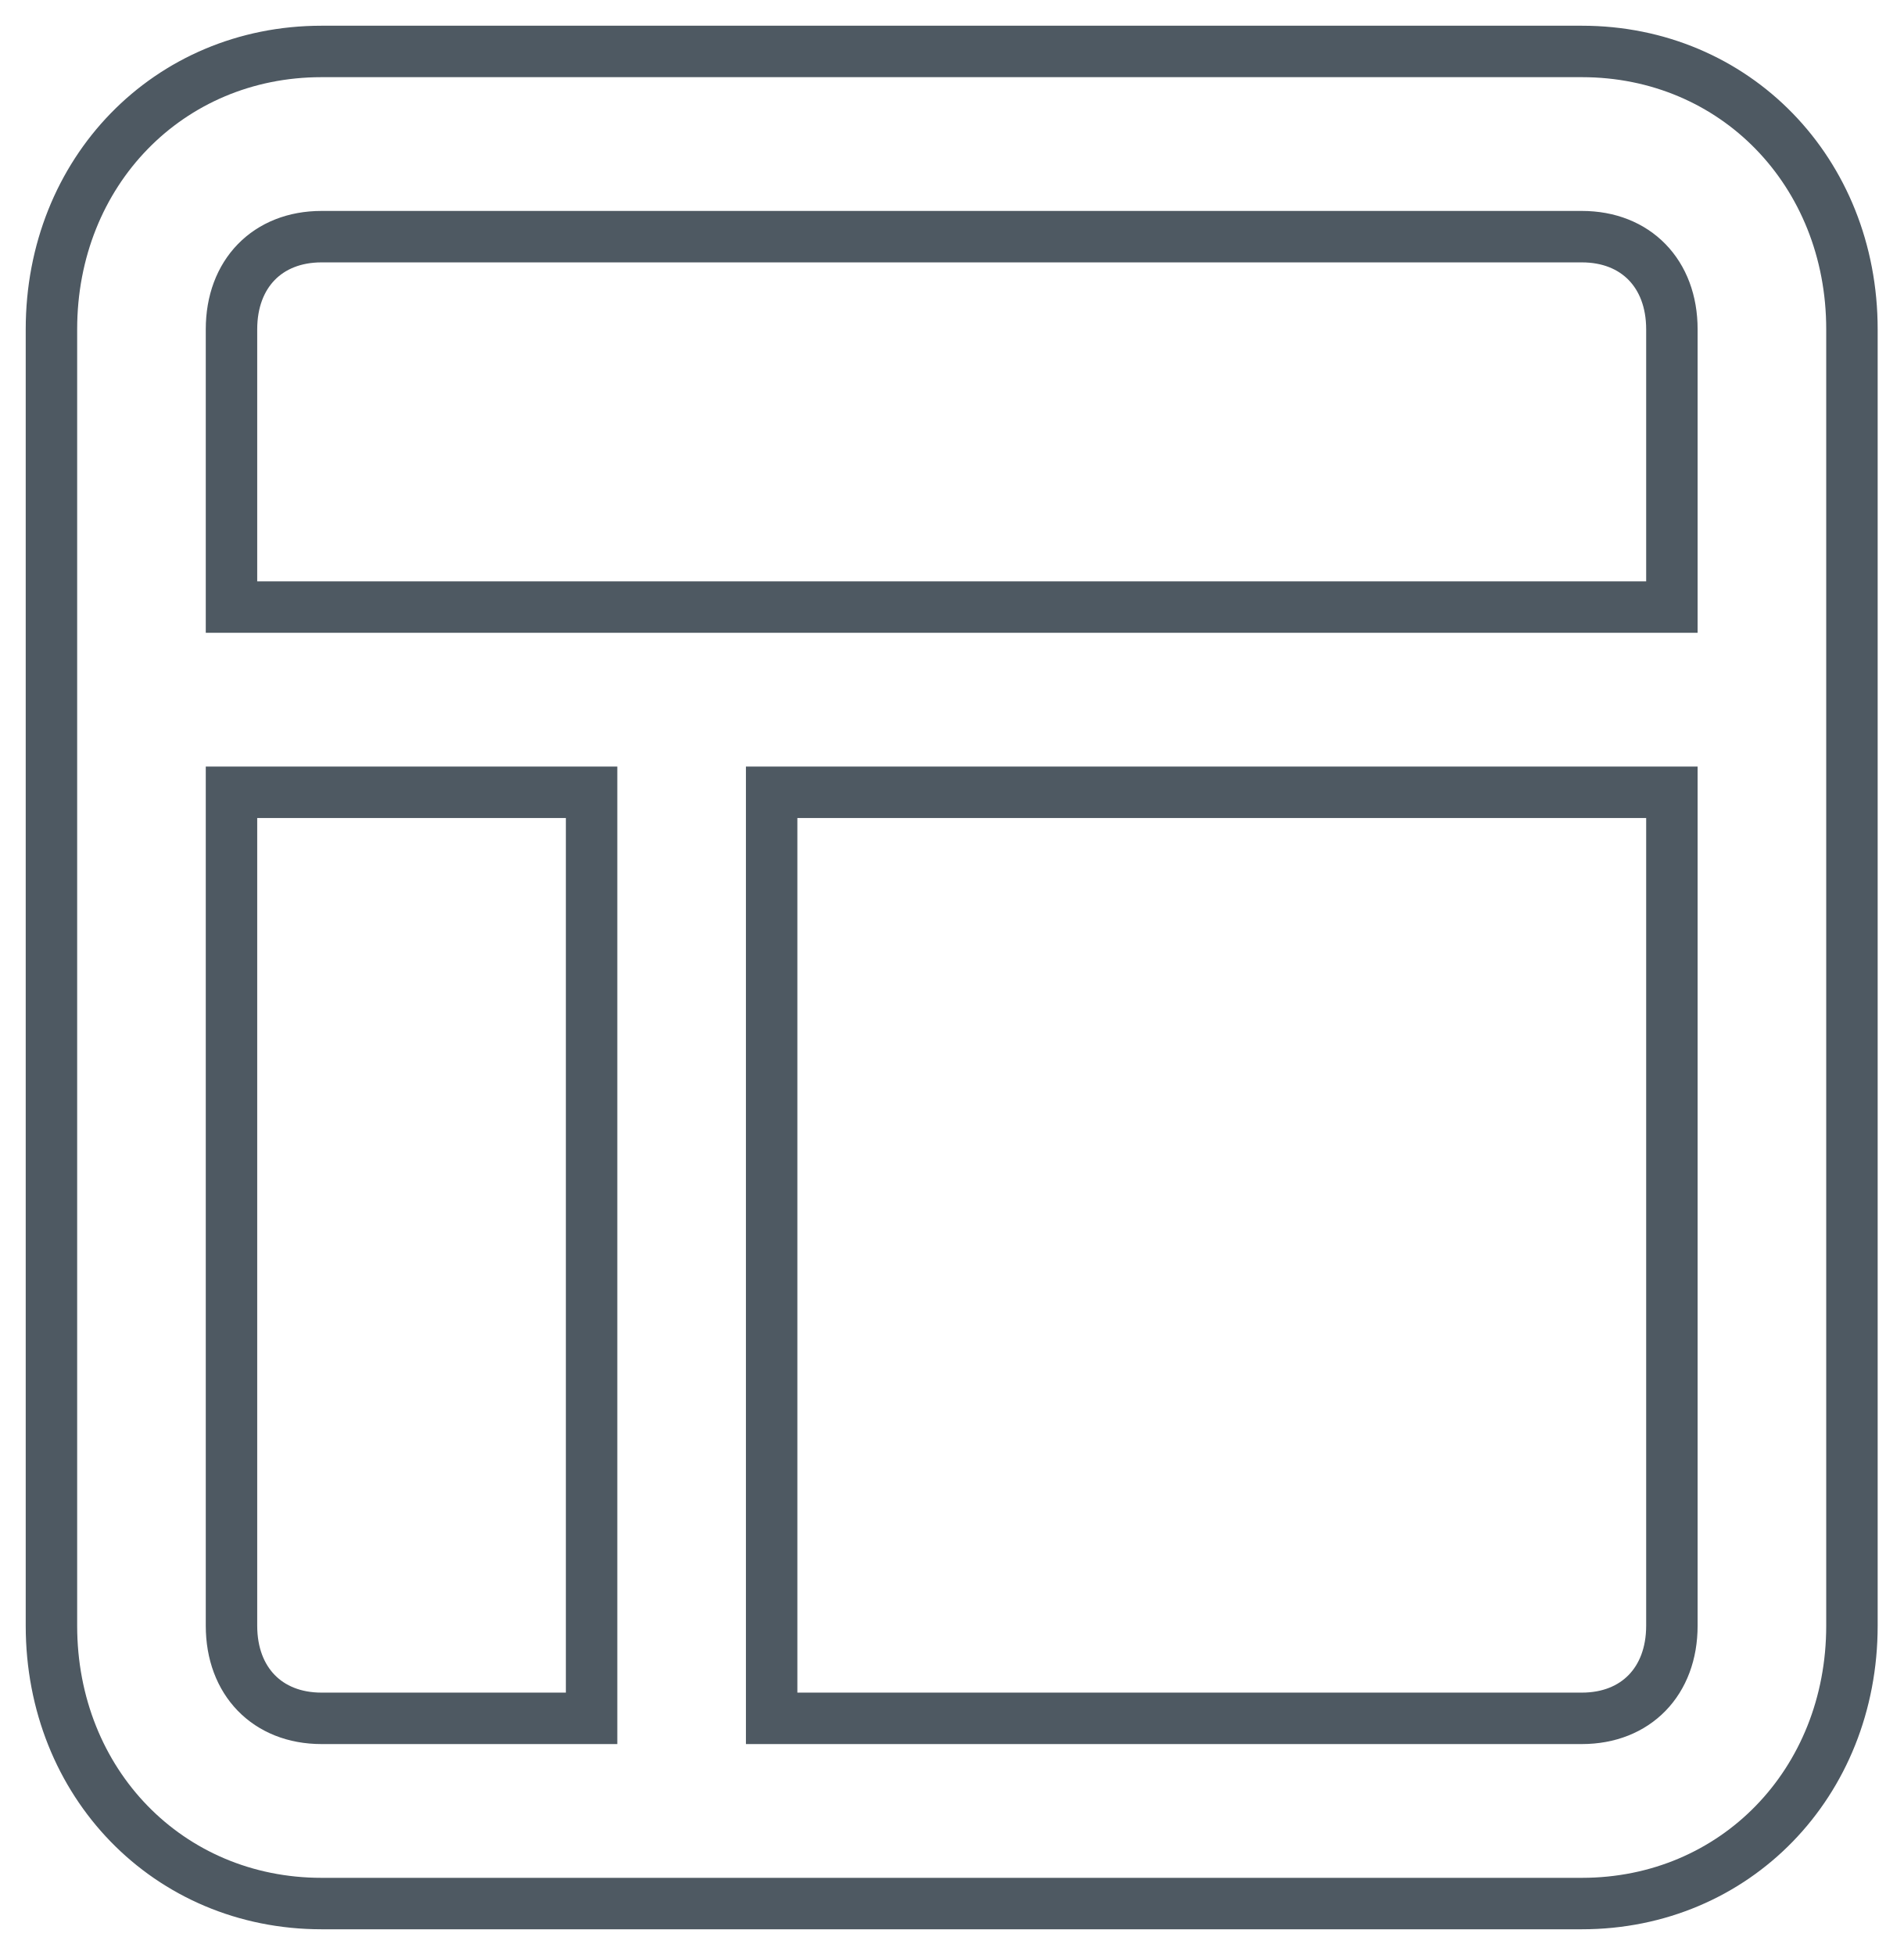
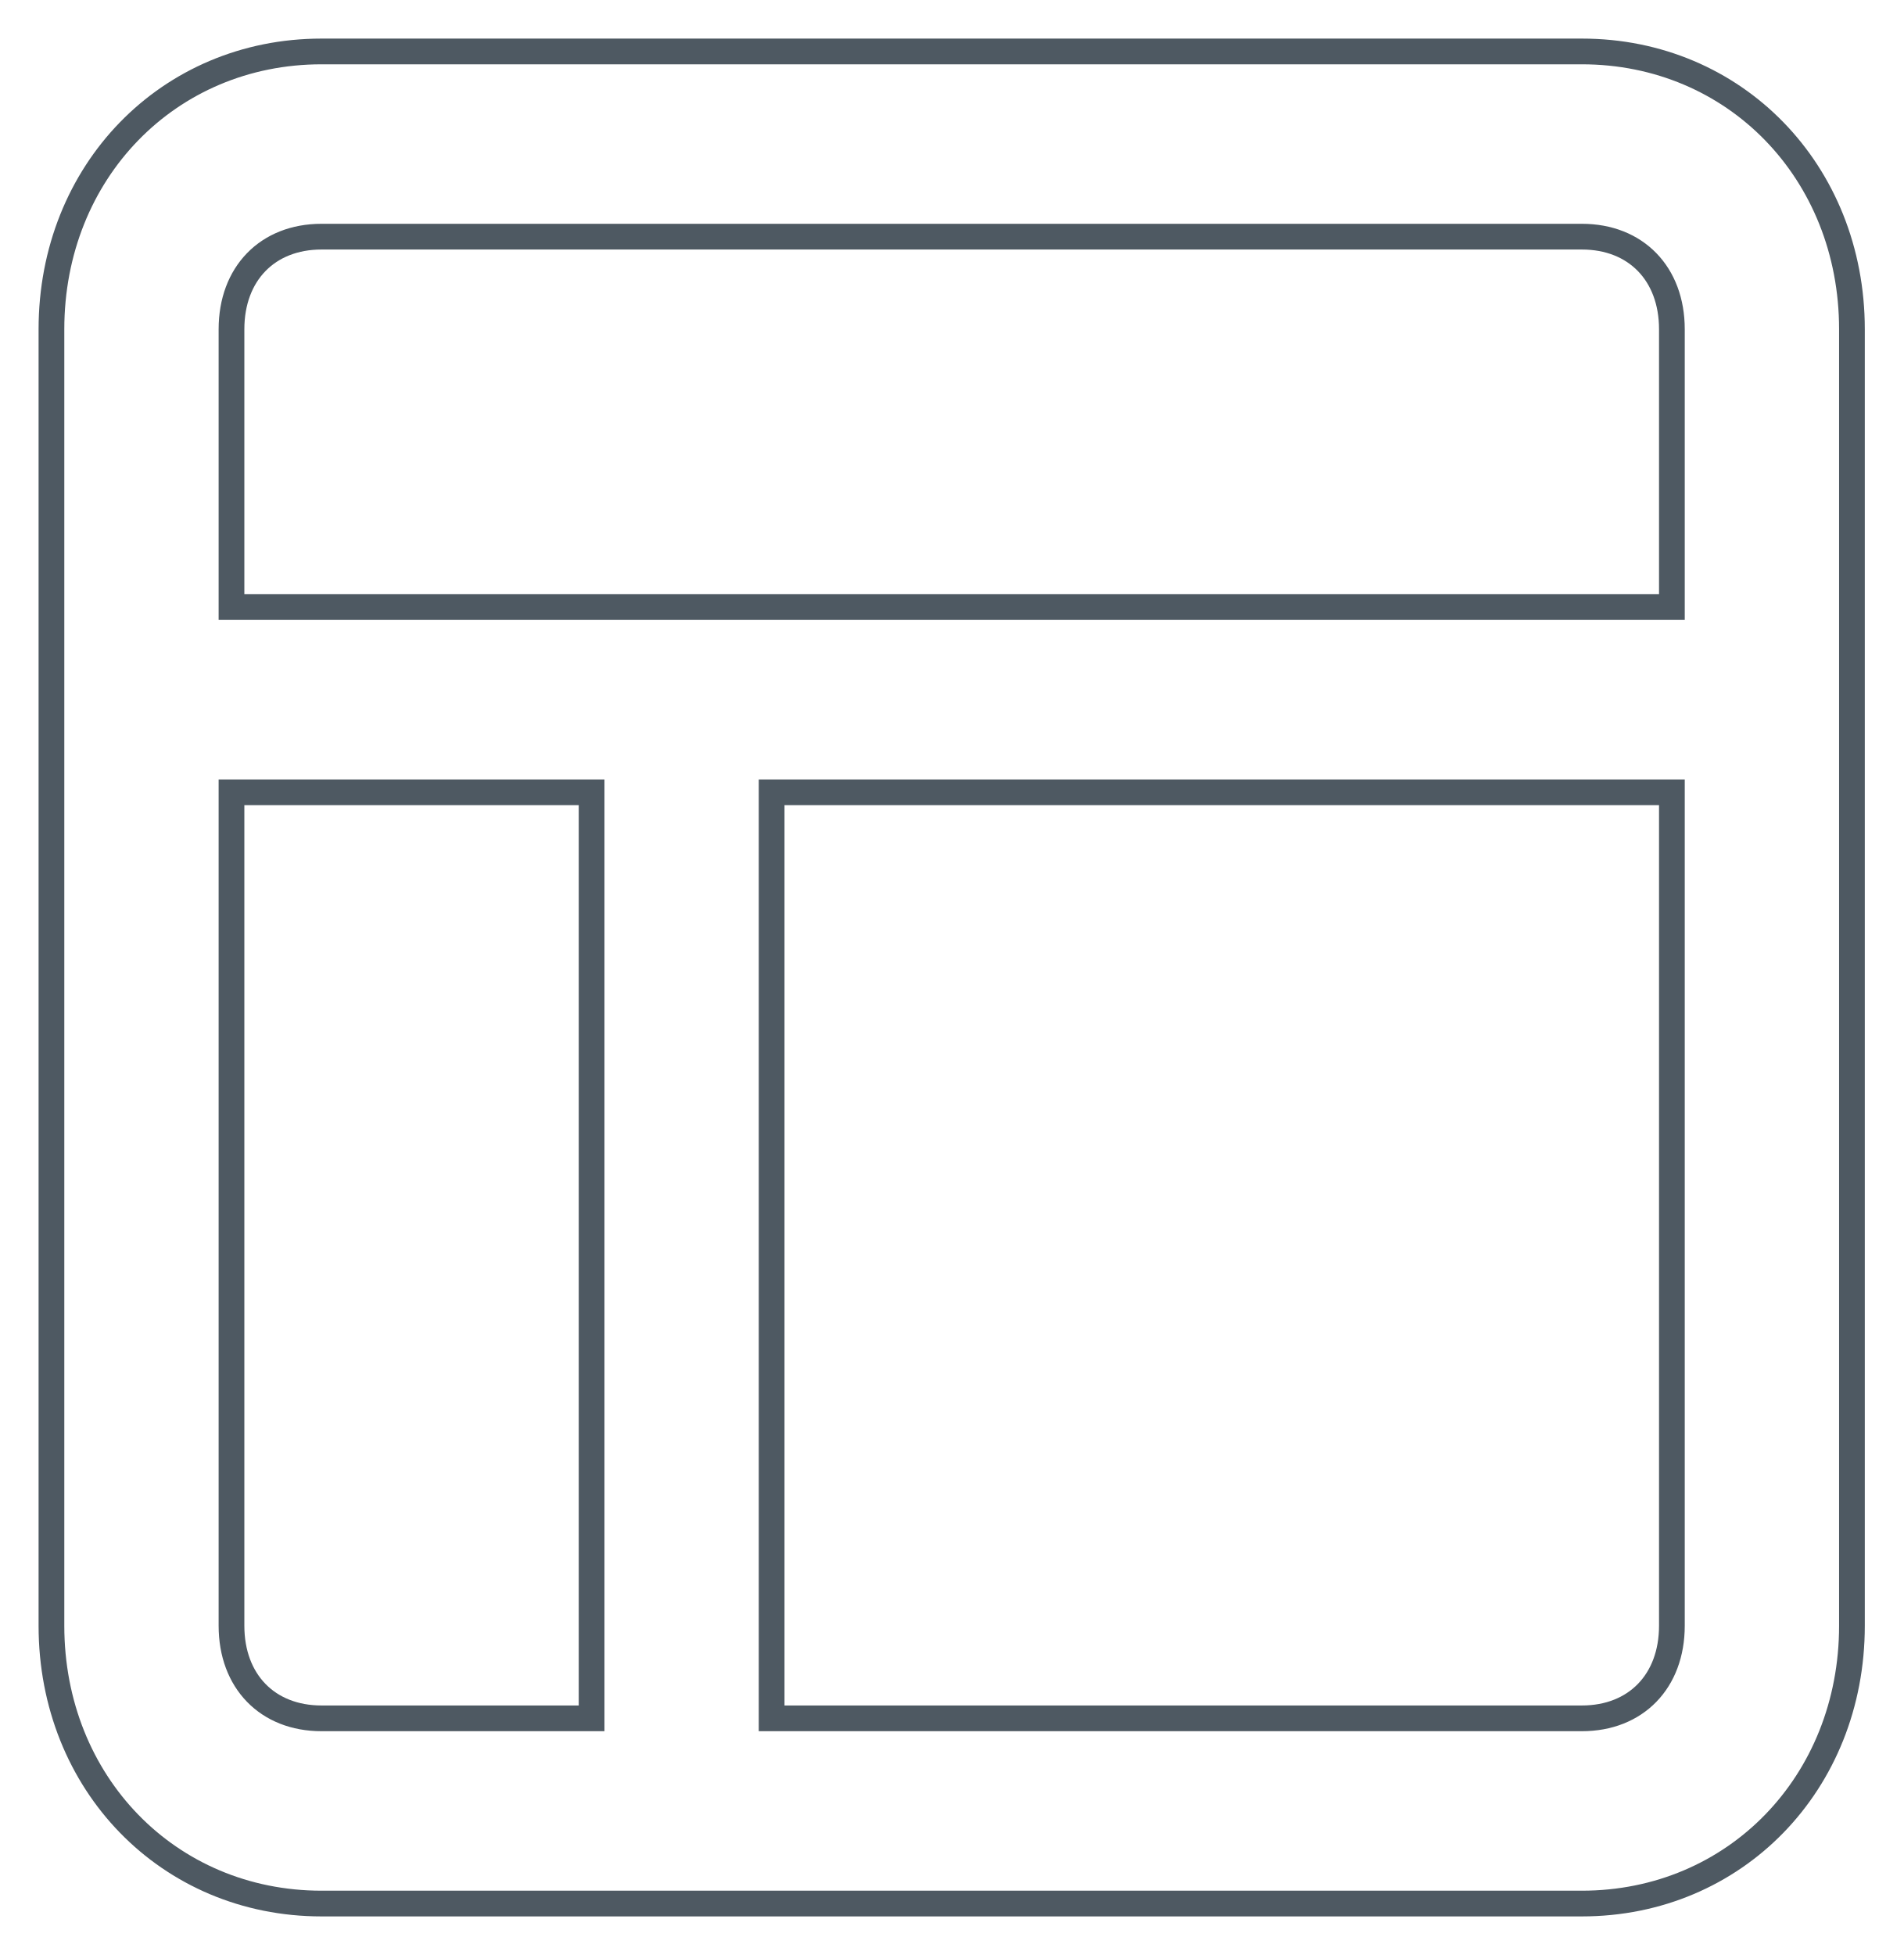
<svg xmlns="http://www.w3.org/2000/svg" width="37px" height="38px" viewBox="0 0 37 38" version="1.1">
  <defs />
-   <g id="Symbols" stroke="none" stroke-width="1" fill="none" fill-rule="evenodd">
+   <g id="Symbols" stroke="none" stroke-width=".5" fill="none" fill-rule="evenodd">
    <g id="Feature" transform="translate(-31, -2)" stroke="#4E5962">
      <g transform="translate(25, 3)" id="layout-icon">
        <g transform="translate(7, 0)">
          <path d="M29.75,0 L5.25,0 C2.275,0 0,2.34 0,5.4 L0,30.6 C0,33.66 2.275,36 5.25,36 L29.75,36 C32.725,36 35,33.66 35,30.6 L35,5.4 C35,2.34 32.725,0 29.75,0 Z M5.25,3.6 L29.75,3.6 C30.8,3.6 31.5,4.32 31.5,5.4 L31.5,10.8 L3.5,10.8 L3.5,5.4 C3.5,4.32 4.2,3.6 5.25,3.6 Z M3.5,30.6 L3.5,14.4 L10.5,14.4 L10.5,32.4 L5.25,32.4 C4.2,32.4 3.5,31.68 3.5,30.6 Z M29.75,32.4 L14,32.4 L14,14.4 L31.5,14.4 L31.5,30.6 C31.5,31.68 30.8,32.4 29.75,32.4 Z" id="Shape" />
        </g>
      </g>
    </g>
  </g>
</svg>
